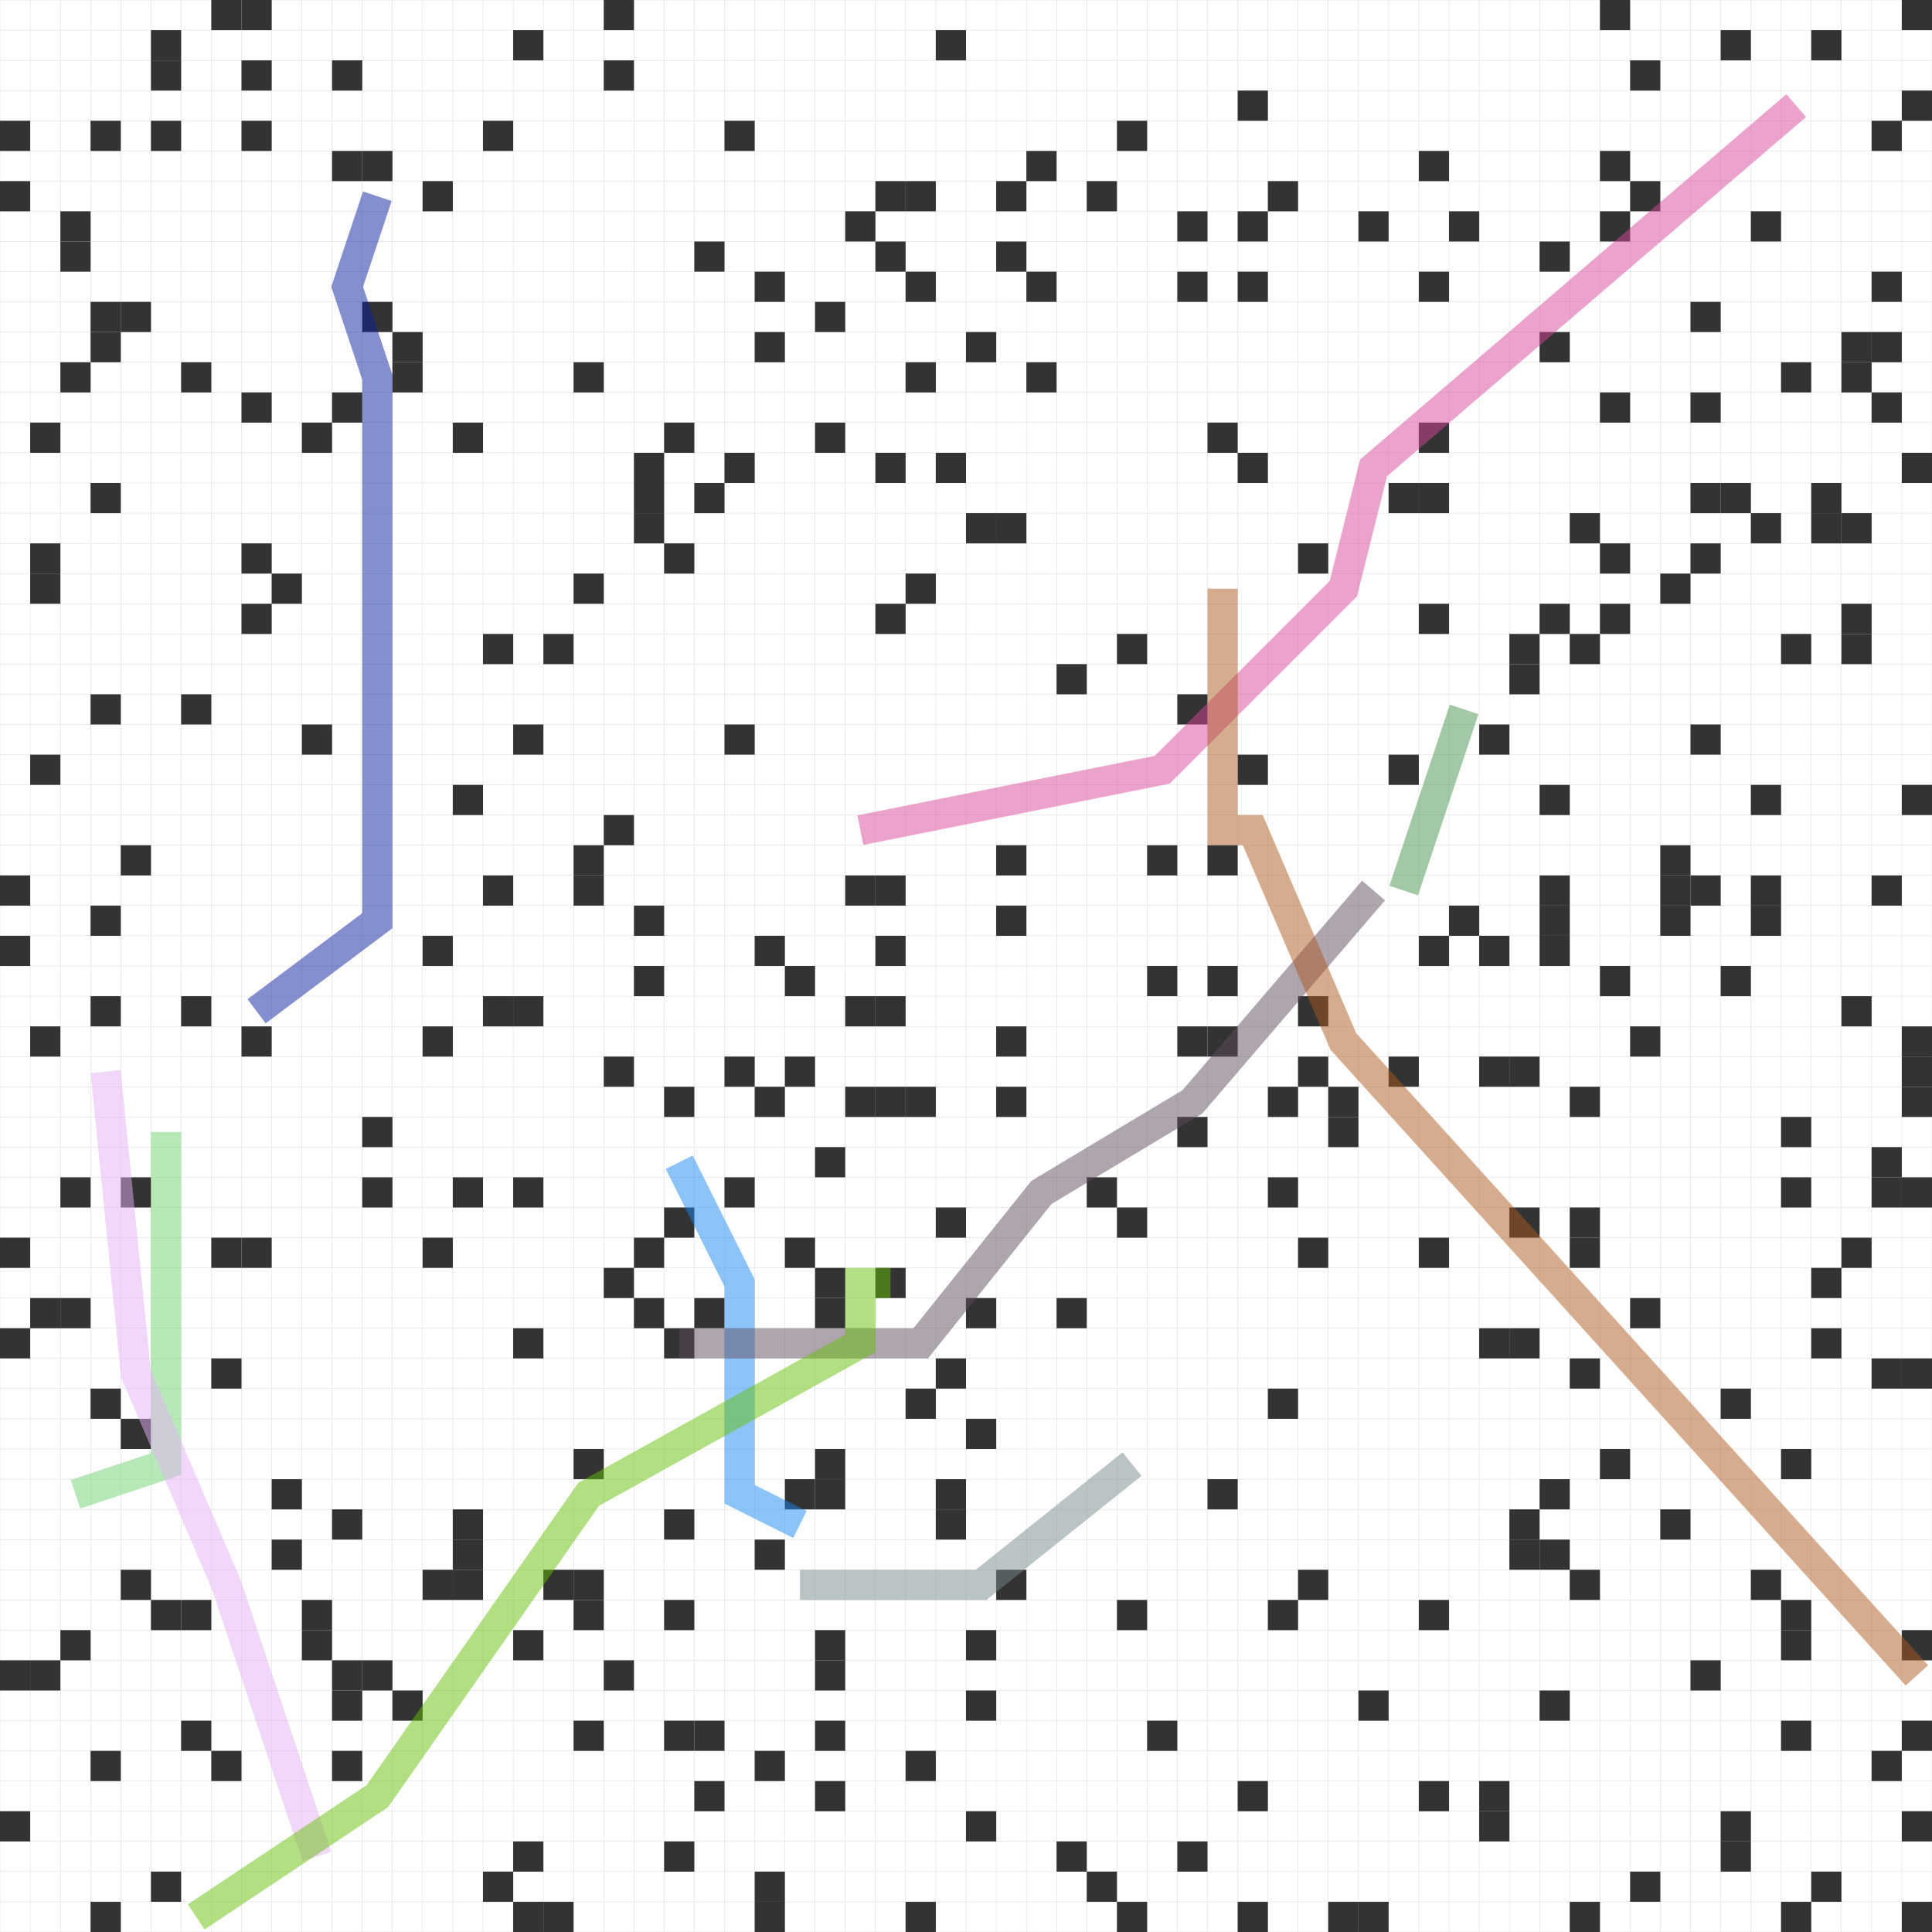
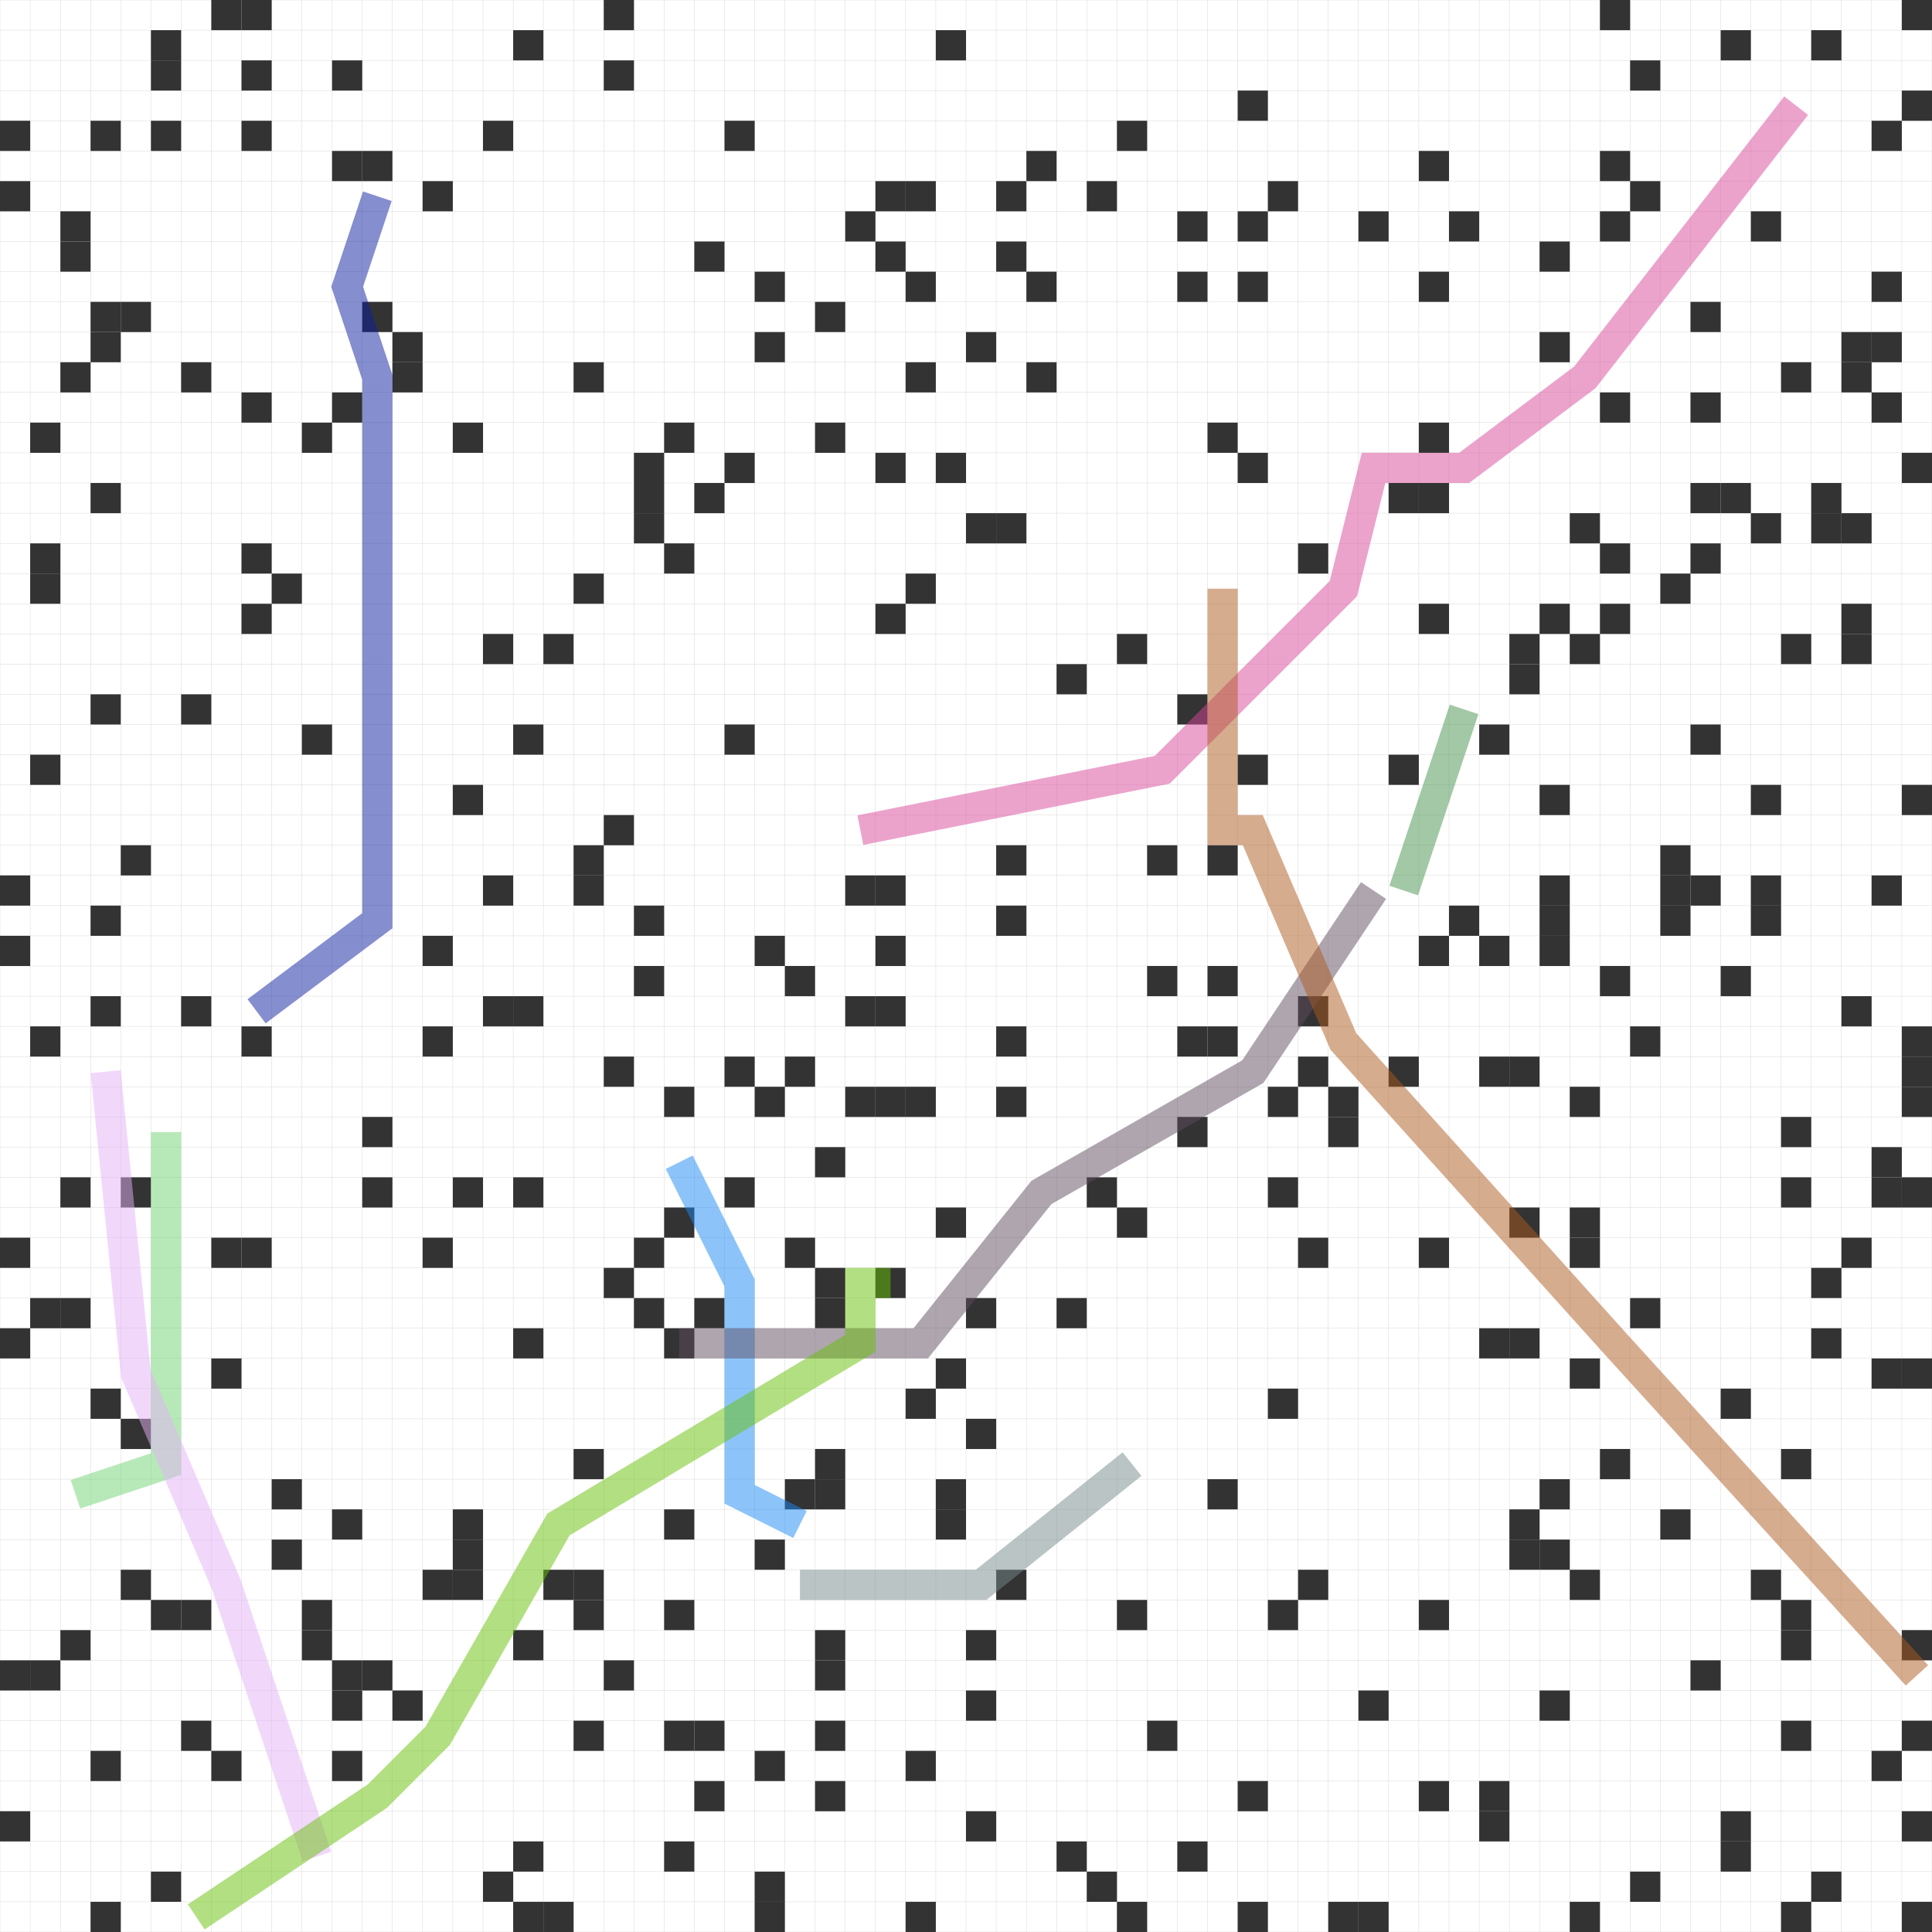
<svg xmlns="http://www.w3.org/2000/svg" viewBox="0 0 64 64">
  <path stroke="#ccc" stroke-width="0.01" d="M 0,0 h 64 M 0,1 h 64 M 0,2 h 64 M 0,3 h 64 M 0,4 h 64 M 0,5 h 64 M 0,6 h 64 M 0,7 h 64 M 0,8 h 64 M 0,9 h 64 M 0,10 h 64 M 0,11 h 64 M 0,12 h 64 M 0,13 h 64 M 0,14 h 64 M 0,15 h 64 M 0,16 h 64 M 0,17 h 64 M 0,18 h 64 M 0,19 h 64 M 0,20 h 64 M 0,21 h 64 M 0,22 h 64 M 0,23 h 64 M 0,24 h 64 M 0,25 h 64 M 0,26 h 64 M 0,27 h 64 M 0,28 h 64 M 0,29 h 64 M 0,30 h 64 M 0,31 h 64 M 0,32 h 64 M 0,33 h 64 M 0,34 h 64 M 0,35 h 64 M 0,36 h 64 M 0,37 h 64 M 0,38 h 64 M 0,39 h 64 M 0,40 h 64 M 0,41 h 64 M 0,42 h 64 M 0,43 h 64 M 0,44 h 64 M 0,45 h 64 M 0,46 h 64 M 0,47 h 64 M 0,48 h 64 M 0,49 h 64 M 0,50 h 64 M 0,51 h 64 M 0,52 h 64 M 0,53 h 64 M 0,54 h 64 M 0,55 h 64 M 0,56 h 64 M 0,57 h 64 M 0,58 h 64 M 0,59 h 64 M 0,60 h 64 M 0,61 h 64 M 0,62 h 64 M 0,63 h 64 M 0,64 h 64 M 0,0 v 64 M 1,0 v 64 M 2,0 v 64 M 3,0 v 64 M 4,0 v 64 M 5,0 v 64 M 6,0 v 64 M 7,0 v 64 M 8,0 v 64 M 9,0 v 64 M 10,0 v 64 M 11,0 v 64 M 12,0 v 64 M 13,0 v 64 M 14,0 v 64 M 15,0 v 64 M 16,0 v 64 M 17,0 v 64 M 18,0 v 64 M 19,0 v 64 M 20,0 v 64 M 21,0 v 64 M 22,0 v 64 M 23,0 v 64 M 24,0 v 64 M 25,0 v 64 M 26,0 v 64 M 27,0 v 64 M 28,0 v 64 M 29,0 v 64 M 30,0 v 64 M 31,0 v 64 M 32,0 v 64 M 33,0 v 64 M 34,0 v 64 M 35,0 v 64 M 36,0 v 64 M 37,0 v 64 M 38,0 v 64 M 39,0 v 64 M 40,0 v 64 M 41,0 v 64 M 42,0 v 64 M 43,0 v 64 M 44,0 v 64 M 45,0 v 64 M 46,0 v 64 M 47,0 v 64 M 48,0 v 64 M 49,0 v 64 M 50,0 v 64 M 51,0 v 64 M 52,0 v 64 M 53,0 v 64 M 54,0 v 64 M 55,0 v 64 M 56,0 v 64 M 57,0 v 64 M 58,0 v 64 M 59,0 v 64 M 60,0 v 64 M 61,0 v 64 M 62,0 v 64 M 63,0 v 64 M 64,0 v 64" />
  <rect x="7" y="0" width="1" height="1" fill="#333" />
  <rect x="8" y="0" width="1" height="1" fill="#333" />
  <rect x="20" y="0" width="1" height="1" fill="#333" />
  <rect x="53" y="0" width="1" height="1" fill="#333" />
  <rect x="63" y="0" width="1" height="1" fill="#333" />
  <rect x="5" y="1" width="1" height="1" fill="#333" />
  <rect x="17" y="1" width="1" height="1" fill="#333" />
  <rect x="31" y="1" width="1" height="1" fill="#333" />
  <rect x="57" y="1" width="1" height="1" fill="#333" />
  <rect x="60" y="1" width="1" height="1" fill="#333" />
  <rect x="5" y="2" width="1" height="1" fill="#333" />
  <rect x="8" y="2" width="1" height="1" fill="#333" />
  <rect x="11" y="2" width="1" height="1" fill="#333" />
  <rect x="20" y="2" width="1" height="1" fill="#333" />
  <rect x="54" y="2" width="1" height="1" fill="#333" />
  <rect x="41" y="3" width="1" height="1" fill="#333" />
  <rect x="63" y="3" width="1" height="1" fill="#333" />
  <rect x="0" y="4" width="1" height="1" fill="#333" />
  <rect x="3" y="4" width="1" height="1" fill="#333" />
  <rect x="5" y="4" width="1" height="1" fill="#333" />
  <rect x="8" y="4" width="1" height="1" fill="#333" />
  <rect x="16" y="4" width="1" height="1" fill="#333" />
  <rect x="24" y="4" width="1" height="1" fill="#333" />
  <rect x="37" y="4" width="1" height="1" fill="#333" />
  <rect x="62" y="4" width="1" height="1" fill="#333" />
  <rect x="11" y="5" width="1" height="1" fill="#333" />
  <rect x="12" y="5" width="1" height="1" fill="#333" />
  <rect x="34" y="5" width="1" height="1" fill="#333" />
  <rect x="47" y="5" width="1" height="1" fill="#333" />
  <rect x="53" y="5" width="1" height="1" fill="#333" />
  <rect x="0" y="6" width="1" height="1" fill="#333" />
  <rect x="14" y="6" width="1" height="1" fill="#333" />
  <rect x="29" y="6" width="1" height="1" fill="#333" />
  <rect x="30" y="6" width="1" height="1" fill="#333" />
  <rect x="33" y="6" width="1" height="1" fill="#333" />
  <rect x="36" y="6" width="1" height="1" fill="#333" />
  <rect x="42" y="6" width="1" height="1" fill="#333" />
  <rect x="54" y="6" width="1" height="1" fill="#333" />
  <rect x="2" y="7" width="1" height="1" fill="#333" />
  <rect x="28" y="7" width="1" height="1" fill="#333" />
  <rect x="39" y="7" width="1" height="1" fill="#333" />
  <rect x="41" y="7" width="1" height="1" fill="#333" />
  <rect x="45" y="7" width="1" height="1" fill="#333" />
  <rect x="48" y="7" width="1" height="1" fill="#333" />
  <rect x="53" y="7" width="1" height="1" fill="#333" />
  <rect x="58" y="7" width="1" height="1" fill="#333" />
  <rect x="2" y="8" width="1" height="1" fill="#333" />
  <rect x="23" y="8" width="1" height="1" fill="#333" />
  <rect x="29" y="8" width="1" height="1" fill="#333" />
  <rect x="33" y="8" width="1" height="1" fill="#333" />
  <rect x="51" y="8" width="1" height="1" fill="#333" />
  <rect x="25" y="9" width="1" height="1" fill="#333" />
  <rect x="30" y="9" width="1" height="1" fill="#333" />
  <rect x="34" y="9" width="1" height="1" fill="#333" />
  <rect x="39" y="9" width="1" height="1" fill="#333" />
  <rect x="41" y="9" width="1" height="1" fill="#333" />
  <rect x="47" y="9" width="1" height="1" fill="#333" />
  <rect x="62" y="9" width="1" height="1" fill="#333" />
  <rect x="3" y="10" width="1" height="1" fill="#333" />
  <rect x="4" y="10" width="1" height="1" fill="#333" />
  <rect x="12" y="10" width="1" height="1" fill="#333" />
  <rect x="27" y="10" width="1" height="1" fill="#333" />
  <rect x="56" y="10" width="1" height="1" fill="#333" />
  <rect x="3" y="11" width="1" height="1" fill="#333" />
  <rect x="13" y="11" width="1" height="1" fill="#333" />
  <rect x="25" y="11" width="1" height="1" fill="#333" />
  <rect x="32" y="11" width="1" height="1" fill="#333" />
  <rect x="51" y="11" width="1" height="1" fill="#333" />
  <rect x="61" y="11" width="1" height="1" fill="#333" />
  <rect x="62" y="11" width="1" height="1" fill="#333" />
  <rect x="2" y="12" width="1" height="1" fill="#333" />
  <rect x="6" y="12" width="1" height="1" fill="#333" />
  <rect x="13" y="12" width="1" height="1" fill="#333" />
  <rect x="19" y="12" width="1" height="1" fill="#333" />
  <rect x="30" y="12" width="1" height="1" fill="#333" />
  <rect x="34" y="12" width="1" height="1" fill="#333" />
  <rect x="59" y="12" width="1" height="1" fill="#333" />
  <rect x="61" y="12" width="1" height="1" fill="#333" />
  <rect x="8" y="13" width="1" height="1" fill="#333" />
  <rect x="11" y="13" width="1" height="1" fill="#333" />
  <rect x="53" y="13" width="1" height="1" fill="#333" />
  <rect x="56" y="13" width="1" height="1" fill="#333" />
  <rect x="62" y="13" width="1" height="1" fill="#333" />
  <rect x="1" y="14" width="1" height="1" fill="#333" />
  <rect x="10" y="14" width="1" height="1" fill="#333" />
  <rect x="15" y="14" width="1" height="1" fill="#333" />
  <rect x="22" y="14" width="1" height="1" fill="#333" />
  <rect x="27" y="14" width="1" height="1" fill="#333" />
  <rect x="40" y="14" width="1" height="1" fill="#333" />
  <rect x="47" y="14" width="1" height="1" fill="#333" />
  <rect x="21" y="15" width="1" height="1" fill="#333" />
  <rect x="24" y="15" width="1" height="1" fill="#333" />
  <rect x="29" y="15" width="1" height="1" fill="#333" />
  <rect x="31" y="15" width="1" height="1" fill="#333" />
  <rect x="41" y="15" width="1" height="1" fill="#333" />
  <rect x="63" y="15" width="1" height="1" fill="#333" />
  <rect x="3" y="16" width="1" height="1" fill="#333" />
  <rect x="21" y="16" width="1" height="1" fill="#333" />
  <rect x="23" y="16" width="1" height="1" fill="#333" />
  <rect x="46" y="16" width="1" height="1" fill="#333" />
  <rect x="47" y="16" width="1" height="1" fill="#333" />
  <rect x="56" y="16" width="1" height="1" fill="#333" />
  <rect x="57" y="16" width="1" height="1" fill="#333" />
  <rect x="60" y="16" width="1" height="1" fill="#333" />
  <rect x="21" y="17" width="1" height="1" fill="#333" />
  <rect x="32" y="17" width="1" height="1" fill="#333" />
  <rect x="33" y="17" width="1" height="1" fill="#333" />
  <rect x="52" y="17" width="1" height="1" fill="#333" />
  <rect x="58" y="17" width="1" height="1" fill="#333" />
  <rect x="60" y="17" width="1" height="1" fill="#333" />
  <rect x="61" y="17" width="1" height="1" fill="#333" />
  <rect x="1" y="18" width="1" height="1" fill="#333" />
  <rect x="8" y="18" width="1" height="1" fill="#333" />
  <rect x="22" y="18" width="1" height="1" fill="#333" />
  <rect x="43" y="18" width="1" height="1" fill="#333" />
  <rect x="53" y="18" width="1" height="1" fill="#333" />
  <rect x="56" y="18" width="1" height="1" fill="#333" />
  <rect x="1" y="19" width="1" height="1" fill="#333" />
  <rect x="9" y="19" width="1" height="1" fill="#333" />
  <rect x="19" y="19" width="1" height="1" fill="#333" />
  <rect x="30" y="19" width="1" height="1" fill="#333" />
  <rect x="55" y="19" width="1" height="1" fill="#333" />
  <rect x="8" y="20" width="1" height="1" fill="#333" />
  <rect x="29" y="20" width="1" height="1" fill="#333" />
  <rect x="47" y="20" width="1" height="1" fill="#333" />
  <rect x="51" y="20" width="1" height="1" fill="#333" />
  <rect x="53" y="20" width="1" height="1" fill="#333" />
  <rect x="61" y="20" width="1" height="1" fill="#333" />
  <rect x="16" y="21" width="1" height="1" fill="#333" />
  <rect x="18" y="21" width="1" height="1" fill="#333" />
  <rect x="37" y="21" width="1" height="1" fill="#333" />
  <rect x="50" y="21" width="1" height="1" fill="#333" />
  <rect x="52" y="21" width="1" height="1" fill="#333" />
  <rect x="59" y="21" width="1" height="1" fill="#333" />
  <rect x="61" y="21" width="1" height="1" fill="#333" />
  <rect x="35" y="22" width="1" height="1" fill="#333" />
  <rect x="50" y="22" width="1" height="1" fill="#333" />
  <rect x="3" y="23" width="1" height="1" fill="#333" />
  <rect x="6" y="23" width="1" height="1" fill="#333" />
  <rect x="39" y="23" width="1" height="1" fill="#333" />
  <rect x="10" y="24" width="1" height="1" fill="#333" />
  <rect x="17" y="24" width="1" height="1" fill="#333" />
  <rect x="24" y="24" width="1" height="1" fill="#333" />
  <rect x="49" y="24" width="1" height="1" fill="#333" />
  <rect x="56" y="24" width="1" height="1" fill="#333" />
  <rect x="1" y="25" width="1" height="1" fill="#333" />
  <rect x="41" y="25" width="1" height="1" fill="#333" />
  <rect x="46" y="25" width="1" height="1" fill="#333" />
  <rect x="15" y="26" width="1" height="1" fill="#333" />
  <rect x="51" y="26" width="1" height="1" fill="#333" />
  <rect x="58" y="26" width="1" height="1" fill="#333" />
  <rect x="63" y="26" width="1" height="1" fill="#333" />
  <rect x="20" y="27" width="1" height="1" fill="#333" />
  <rect x="4" y="28" width="1" height="1" fill="#333" />
  <rect x="19" y="28" width="1" height="1" fill="#333" />
  <rect x="33" y="28" width="1" height="1" fill="#333" />
  <rect x="38" y="28" width="1" height="1" fill="#333" />
  <rect x="40" y="28" width="1" height="1" fill="#333" />
  <rect x="55" y="28" width="1" height="1" fill="#333" />
  <rect x="0" y="29" width="1" height="1" fill="#333" />
  <rect x="16" y="29" width="1" height="1" fill="#333" />
  <rect x="19" y="29" width="1" height="1" fill="#333" />
  <rect x="28" y="29" width="1" height="1" fill="#333" />
  <rect x="29" y="29" width="1" height="1" fill="#333" />
  <rect x="51" y="29" width="1" height="1" fill="#333" />
  <rect x="55" y="29" width="1" height="1" fill="#333" />
  <rect x="56" y="29" width="1" height="1" fill="#333" />
  <rect x="58" y="29" width="1" height="1" fill="#333" />
  <rect x="62" y="29" width="1" height="1" fill="#333" />
  <rect x="3" y="30" width="1" height="1" fill="#333" />
  <rect x="21" y="30" width="1" height="1" fill="#333" />
  <rect x="33" y="30" width="1" height="1" fill="#333" />
  <rect x="48" y="30" width="1" height="1" fill="#333" />
  <rect x="51" y="30" width="1" height="1" fill="#333" />
  <rect x="55" y="30" width="1" height="1" fill="#333" />
  <rect x="58" y="30" width="1" height="1" fill="#333" />
  <rect x="0" y="31" width="1" height="1" fill="#333" />
  <rect x="14" y="31" width="1" height="1" fill="#333" />
  <rect x="25" y="31" width="1" height="1" fill="#333" />
  <rect x="29" y="31" width="1" height="1" fill="#333" />
  <rect x="47" y="31" width="1" height="1" fill="#333" />
  <rect x="49" y="31" width="1" height="1" fill="#333" />
  <rect x="51" y="31" width="1" height="1" fill="#333" />
  <rect x="21" y="32" width="1" height="1" fill="#333" />
  <rect x="26" y="32" width="1" height="1" fill="#333" />
  <rect x="38" y="32" width="1" height="1" fill="#333" />
  <rect x="40" y="32" width="1" height="1" fill="#333" />
  <rect x="53" y="32" width="1" height="1" fill="#333" />
  <rect x="57" y="32" width="1" height="1" fill="#333" />
  <rect x="3" y="33" width="1" height="1" fill="#333" />
  <rect x="6" y="33" width="1" height="1" fill="#333" />
  <rect x="16" y="33" width="1" height="1" fill="#333" />
  <rect x="17" y="33" width="1" height="1" fill="#333" />
  <rect x="28" y="33" width="1" height="1" fill="#333" />
  <rect x="29" y="33" width="1" height="1" fill="#333" />
  <rect x="43" y="33" width="1" height="1" fill="#333" />
  <rect x="61" y="33" width="1" height="1" fill="#333" />
  <rect x="1" y="34" width="1" height="1" fill="#333" />
  <rect x="8" y="34" width="1" height="1" fill="#333" />
  <rect x="14" y="34" width="1" height="1" fill="#333" />
  <rect x="33" y="34" width="1" height="1" fill="#333" />
  <rect x="39" y="34" width="1" height="1" fill="#333" />
  <rect x="40" y="34" width="1" height="1" fill="#333" />
  <rect x="54" y="34" width="1" height="1" fill="#333" />
  <rect x="63" y="34" width="1" height="1" fill="#333" />
  <rect x="20" y="35" width="1" height="1" fill="#333" />
  <rect x="24" y="35" width="1" height="1" fill="#333" />
  <rect x="26" y="35" width="1" height="1" fill="#333" />
  <rect x="43" y="35" width="1" height="1" fill="#333" />
  <rect x="46" y="35" width="1" height="1" fill="#333" />
  <rect x="49" y="35" width="1" height="1" fill="#333" />
  <rect x="50" y="35" width="1" height="1" fill="#333" />
  <rect x="63" y="35" width="1" height="1" fill="#333" />
  <rect x="22" y="36" width="1" height="1" fill="#333" />
  <rect x="25" y="36" width="1" height="1" fill="#333" />
  <rect x="28" y="36" width="1" height="1" fill="#333" />
  <rect x="29" y="36" width="1" height="1" fill="#333" />
  <rect x="30" y="36" width="1" height="1" fill="#333" />
  <rect x="33" y="36" width="1" height="1" fill="#333" />
  <rect x="42" y="36" width="1" height="1" fill="#333" />
  <rect x="44" y="36" width="1" height="1" fill="#333" />
  <rect x="52" y="36" width="1" height="1" fill="#333" />
  <rect x="63" y="36" width="1" height="1" fill="#333" />
  <rect x="12" y="37" width="1" height="1" fill="#333" />
  <rect x="39" y="37" width="1" height="1" fill="#333" />
  <rect x="44" y="37" width="1" height="1" fill="#333" />
  <rect x="59" y="37" width="1" height="1" fill="#333" />
  <rect x="27" y="38" width="1" height="1" fill="#333" />
  <rect x="62" y="38" width="1" height="1" fill="#333" />
  <rect x="2" y="39" width="1" height="1" fill="#333" />
  <rect x="4" y="39" width="1" height="1" fill="#333" />
  <rect x="12" y="39" width="1" height="1" fill="#333" />
  <rect x="15" y="39" width="1" height="1" fill="#333" />
  <rect x="17" y="39" width="1" height="1" fill="#333" />
  <rect x="24" y="39" width="1" height="1" fill="#333" />
  <rect x="36" y="39" width="1" height="1" fill="#333" />
  <rect x="42" y="39" width="1" height="1" fill="#333" />
  <rect x="59" y="39" width="1" height="1" fill="#333" />
  <rect x="62" y="39" width="1" height="1" fill="#333" />
  <rect x="63" y="39" width="1" height="1" fill="#333" />
  <rect x="22" y="40" width="1" height="1" fill="#333" />
  <rect x="31" y="40" width="1" height="1" fill="#333" />
  <rect x="37" y="40" width="1" height="1" fill="#333" />
  <rect x="50" y="40" width="1" height="1" fill="#333" />
  <rect x="52" y="40" width="1" height="1" fill="#333" />
  <rect x="0" y="41" width="1" height="1" fill="#333" />
  <rect x="7" y="41" width="1" height="1" fill="#333" />
  <rect x="8" y="41" width="1" height="1" fill="#333" />
  <rect x="14" y="41" width="1" height="1" fill="#333" />
  <rect x="21" y="41" width="1" height="1" fill="#333" />
  <rect x="26" y="41" width="1" height="1" fill="#333" />
  <rect x="43" y="41" width="1" height="1" fill="#333" />
  <rect x="47" y="41" width="1" height="1" fill="#333" />
  <rect x="52" y="41" width="1" height="1" fill="#333" />
  <rect x="61" y="41" width="1" height="1" fill="#333" />
  <rect x="20" y="42" width="1" height="1" fill="#333" />
  <rect x="27" y="42" width="1" height="1" fill="#333" />
  <rect x="29" y="42" width="1" height="1" fill="#333" />
  <rect x="60" y="42" width="1" height="1" fill="#333" />
  <rect x="1" y="43" width="1" height="1" fill="#333" />
  <rect x="2" y="43" width="1" height="1" fill="#333" />
  <rect x="21" y="43" width="1" height="1" fill="#333" />
  <rect x="23" y="43" width="1" height="1" fill="#333" />
  <rect x="27" y="43" width="1" height="1" fill="#333" />
  <rect x="32" y="43" width="1" height="1" fill="#333" />
  <rect x="35" y="43" width="1" height="1" fill="#333" />
  <rect x="54" y="43" width="1" height="1" fill="#333" />
  <rect x="0" y="44" width="1" height="1" fill="#333" />
  <rect x="17" y="44" width="1" height="1" fill="#333" />
  <rect x="22" y="44" width="1" height="1" fill="#333" />
  <rect x="49" y="44" width="1" height="1" fill="#333" />
  <rect x="50" y="44" width="1" height="1" fill="#333" />
  <rect x="60" y="44" width="1" height="1" fill="#333" />
  <rect x="7" y="45" width="1" height="1" fill="#333" />
  <rect x="31" y="45" width="1" height="1" fill="#333" />
  <rect x="52" y="45" width="1" height="1" fill="#333" />
  <rect x="62" y="45" width="1" height="1" fill="#333" />
  <rect x="63" y="45" width="1" height="1" fill="#333" />
  <rect x="3" y="46" width="1" height="1" fill="#333" />
  <rect x="30" y="46" width="1" height="1" fill="#333" />
  <rect x="42" y="46" width="1" height="1" fill="#333" />
  <rect x="57" y="46" width="1" height="1" fill="#333" />
  <rect x="4" y="47" width="1" height="1" fill="#333" />
  <rect x="32" y="47" width="1" height="1" fill="#333" />
  <rect x="19" y="48" width="1" height="1" fill="#333" />
  <rect x="27" y="48" width="1" height="1" fill="#333" />
  <rect x="53" y="48" width="1" height="1" fill="#333" />
  <rect x="59" y="48" width="1" height="1" fill="#333" />
  <rect x="9" y="49" width="1" height="1" fill="#333" />
  <rect x="26" y="49" width="1" height="1" fill="#333" />
  <rect x="27" y="49" width="1" height="1" fill="#333" />
  <rect x="31" y="49" width="1" height="1" fill="#333" />
  <rect x="40" y="49" width="1" height="1" fill="#333" />
  <rect x="51" y="49" width="1" height="1" fill="#333" />
  <rect x="11" y="50" width="1" height="1" fill="#333" />
  <rect x="15" y="50" width="1" height="1" fill="#333" />
  <rect x="22" y="50" width="1" height="1" fill="#333" />
  <rect x="31" y="50" width="1" height="1" fill="#333" />
  <rect x="50" y="50" width="1" height="1" fill="#333" />
  <rect x="55" y="50" width="1" height="1" fill="#333" />
  <rect x="9" y="51" width="1" height="1" fill="#333" />
  <rect x="15" y="51" width="1" height="1" fill="#333" />
  <rect x="25" y="51" width="1" height="1" fill="#333" />
  <rect x="50" y="51" width="1" height="1" fill="#333" />
  <rect x="51" y="51" width="1" height="1" fill="#333" />
  <rect x="4" y="52" width="1" height="1" fill="#333" />
  <rect x="14" y="52" width="1" height="1" fill="#333" />
  <rect x="15" y="52" width="1" height="1" fill="#333" />
  <rect x="18" y="52" width="1" height="1" fill="#333" />
  <rect x="19" y="52" width="1" height="1" fill="#333" />
  <rect x="33" y="52" width="1" height="1" fill="#333" />
  <rect x="43" y="52" width="1" height="1" fill="#333" />
  <rect x="52" y="52" width="1" height="1" fill="#333" />
  <rect x="58" y="52" width="1" height="1" fill="#333" />
  <rect x="5" y="53" width="1" height="1" fill="#333" />
  <rect x="6" y="53" width="1" height="1" fill="#333" />
  <rect x="10" y="53" width="1" height="1" fill="#333" />
  <rect x="19" y="53" width="1" height="1" fill="#333" />
  <rect x="22" y="53" width="1" height="1" fill="#333" />
  <rect x="37" y="53" width="1" height="1" fill="#333" />
  <rect x="42" y="53" width="1" height="1" fill="#333" />
  <rect x="47" y="53" width="1" height="1" fill="#333" />
  <rect x="59" y="53" width="1" height="1" fill="#333" />
  <rect x="2" y="54" width="1" height="1" fill="#333" />
  <rect x="10" y="54" width="1" height="1" fill="#333" />
  <rect x="17" y="54" width="1" height="1" fill="#333" />
  <rect x="27" y="54" width="1" height="1" fill="#333" />
  <rect x="32" y="54" width="1" height="1" fill="#333" />
  <rect x="59" y="54" width="1" height="1" fill="#333" />
  <rect x="63" y="54" width="1" height="1" fill="#333" />
  <rect x="0" y="55" width="1" height="1" fill="#333" />
  <rect x="1" y="55" width="1" height="1" fill="#333" />
  <rect x="11" y="55" width="1" height="1" fill="#333" />
  <rect x="12" y="55" width="1" height="1" fill="#333" />
  <rect x="20" y="55" width="1" height="1" fill="#333" />
  <rect x="27" y="55" width="1" height="1" fill="#333" />
  <rect x="56" y="55" width="1" height="1" fill="#333" />
  <rect x="11" y="56" width="1" height="1" fill="#333" />
  <rect x="13" y="56" width="1" height="1" fill="#333" />
  <rect x="32" y="56" width="1" height="1" fill="#333" />
  <rect x="45" y="56" width="1" height="1" fill="#333" />
  <rect x="51" y="56" width="1" height="1" fill="#333" />
  <rect x="6" y="57" width="1" height="1" fill="#333" />
  <rect x="19" y="57" width="1" height="1" fill="#333" />
  <rect x="22" y="57" width="1" height="1" fill="#333" />
  <rect x="23" y="57" width="1" height="1" fill="#333" />
  <rect x="27" y="57" width="1" height="1" fill="#333" />
  <rect x="38" y="57" width="1" height="1" fill="#333" />
  <rect x="59" y="57" width="1" height="1" fill="#333" />
  <rect x="63" y="57" width="1" height="1" fill="#333" />
  <rect x="3" y="58" width="1" height="1" fill="#333" />
  <rect x="7" y="58" width="1" height="1" fill="#333" />
  <rect x="11" y="58" width="1" height="1" fill="#333" />
  <rect x="25" y="58" width="1" height="1" fill="#333" />
  <rect x="30" y="58" width="1" height="1" fill="#333" />
  <rect x="62" y="58" width="1" height="1" fill="#333" />
  <rect x="23" y="59" width="1" height="1" fill="#333" />
  <rect x="27" y="59" width="1" height="1" fill="#333" />
  <rect x="41" y="59" width="1" height="1" fill="#333" />
  <rect x="47" y="59" width="1" height="1" fill="#333" />
  <rect x="49" y="59" width="1" height="1" fill="#333" />
  <rect x="0" y="60" width="1" height="1" fill="#333" />
  <rect x="32" y="60" width="1" height="1" fill="#333" />
  <rect x="49" y="60" width="1" height="1" fill="#333" />
  <rect x="57" y="60" width="1" height="1" fill="#333" />
  <rect x="63" y="60" width="1" height="1" fill="#333" />
  <rect x="17" y="61" width="1" height="1" fill="#333" />
  <rect x="22" y="61" width="1" height="1" fill="#333" />
  <rect x="35" y="61" width="1" height="1" fill="#333" />
  <rect x="39" y="61" width="1" height="1" fill="#333" />
  <rect x="57" y="61" width="1" height="1" fill="#333" />
  <rect x="5" y="62" width="1" height="1" fill="#333" />
  <rect x="16" y="62" width="1" height="1" fill="#333" />
  <rect x="25" y="62" width="1" height="1" fill="#333" />
  <rect x="36" y="62" width="1" height="1" fill="#333" />
  <rect x="54" y="62" width="1" height="1" fill="#333" />
  <rect x="60" y="62" width="1" height="1" fill="#333" />
  <rect x="3" y="63" width="1" height="1" fill="#333" />
  <rect x="17" y="63" width="1" height="1" fill="#333" />
  <rect x="18" y="63" width="1" height="1" fill="#333" />
  <rect x="25" y="63" width="1" height="1" fill="#333" />
  <rect x="30" y="63" width="1" height="1" fill="#333" />
  <rect x="37" y="63" width="1" height="1" fill="#333" />
  <rect x="41" y="63" width="1" height="1" fill="#333" />
  <rect x="44" y="63" width="1" height="1" fill="#333" />
  <rect x="45" y="63" width="1" height="1" fill="#333" />
  <rect x="52" y="63" width="1" height="1" fill="#333" />
  <rect x="59" y="63" width="1" height="1" fill="#333" />
  <rect x="63" y="63" width="1" height="1" fill="#333" />
  <path fill="none" stroke="#1A8AF5" stroke-width="1" d="M 26.5,50.5 L 24.5,49.5 L 24.5,42.5 L 22.5,38.5" opacity="0.5" />
  <path fill="none" stroke="#0C1E9E" stroke-width="1" d="M 8.5,33.5 L 12.5,30.5 L 12.5,12.5 L 11.5,9.5 L 12.5,6.5" opacity="0.5" />
  <path fill="none" stroke="#46914E" stroke-width="1" d="M 46.5,29.5 L 48.5,23.5" opacity="0.5" />
  <path fill="none" stroke="#6FD371" stroke-width="1" d="M 2.5,49.5 L 5.5,48.5 L 5.5,37.5" opacity="0.5" />
-   <path fill="none" stroke="#5D4B5F" stroke-width="1" d="M 45.5,29.5 L 39.5,36.5 L 34.5,39.5 L 30.5,44.5 L 22.5,44.5" opacity="0.5" />
+   <path fill="none" stroke="#5D4B5F" stroke-width="1" d="M 45.5,29.5 L 41.5,35.5 L 34.5,39.5 L 30.5,44.5 L 22.5,44.5" opacity="0.5" />
  <path fill="none" stroke="#758989" stroke-width="1" d="M 37.5,48.5 L 32.5,52.5 L 26.5,52.5" opacity="0.5" />
  <path fill="none" stroke="#E4B1F8" stroke-width="1" d="M 10.5,61.5 L 7.5,52.5 L 4.5,45.5 L 3.5,35.5" opacity="0.5" />
-   <path fill="none" stroke="#D84899" stroke-width="1" d="M 59.5,3.5 L 45.5,15.5 L 44.5,19.5 L 38.5,25.5 L 28.5,27.5" opacity="0.5" />
-   <path fill="none" stroke="#AD5920" stroke-width="1" d="M 63.5,55.5 L 44.5,34.5 L 41.5,27.5 L 40.5,27.5 L 40.5,19.5" opacity="0.5" />
-   <path fill="none" stroke="#67BF08" stroke-width="1" d="M 6.5,63.5 L 12.5,59.5 L 19.5,49.5 L 28.5,44.5 L 28.5,42.5 L 29.5,42.5" opacity="0.5" />
+   <path fill="none" stroke="#D84899" stroke-width="1" d="M 59.5,3.5 L 52.5,12.5 L 48.5,15.5 L 45.5,15.5 L 44.5,19.5 L 38.5,25.5 L 28.5,27.5" opacity="0.5" />
+   <path fill="none" stroke="#AD5920" stroke-width="1" d="M 63.5,55.5 L 53.5,44.5 L 44.5,34.5 L 41.5,27.5 L 40.5,27.5 L 40.5,19.5" opacity="0.5" />
+   <path fill="none" stroke="#67BF08" stroke-width="1" d="M 6.5,63.5 L 12.5,59.5 L 14.5,57.5 L 18.5,50.5 L 28.5,44.5 L 28.5,42.5 L 29.5,42.5" opacity="0.5" />
</svg>
